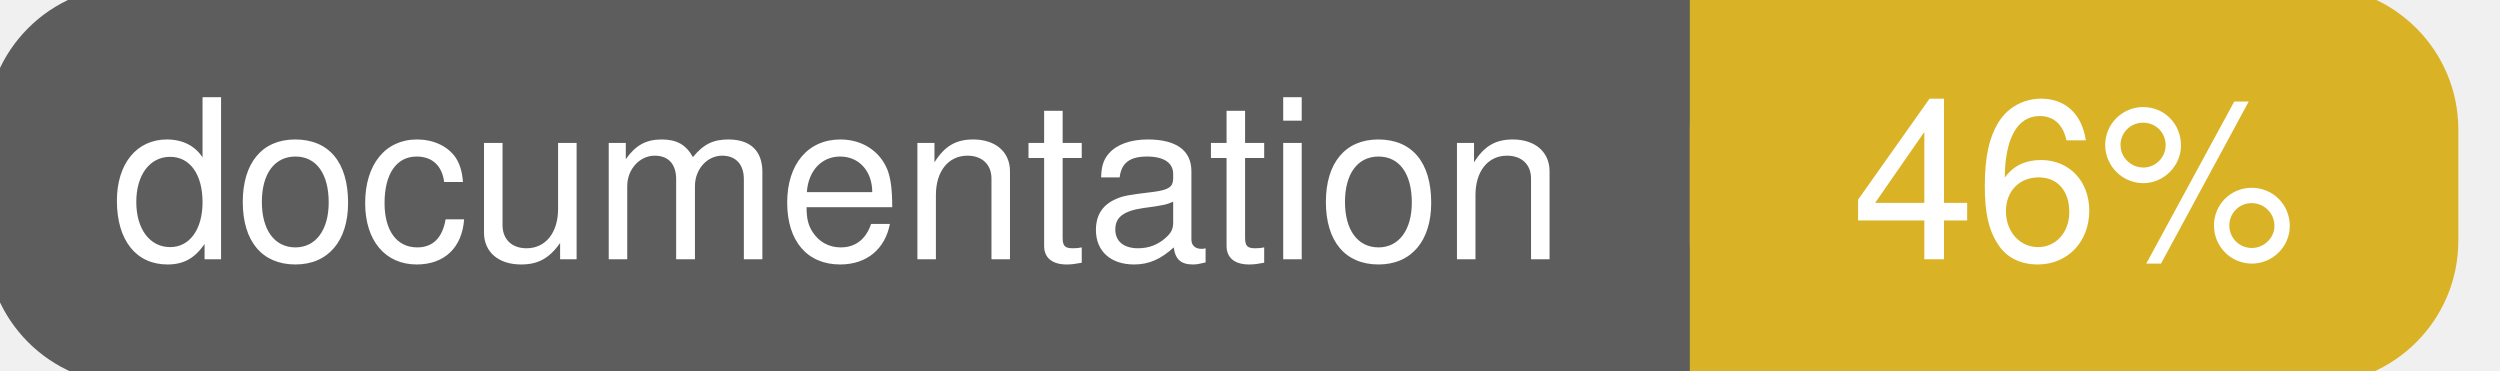
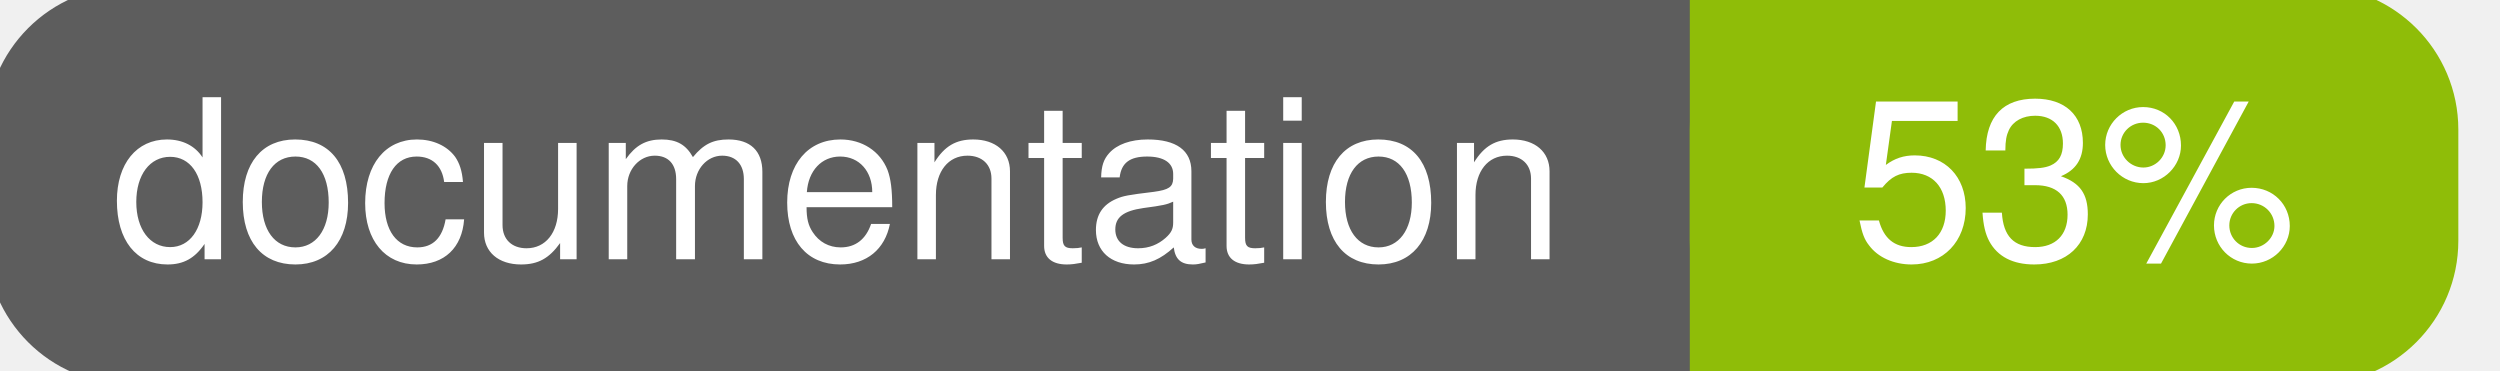
<svg xmlns="http://www.w3.org/2000/svg" width="135" height="20">
  <g>
    <rect id="svg_1" height="20" width="130" y="0" x="0" stroke-width="1.5" stroke="#5d5d5d" fill="#5d5d5d" rx="7" ry="7" />
-     <rect id="svg_2" height="20" width="40" y="0" x="92" stroke-width="1.5" stroke="#dab226" fill="#dab226" rx="7" ry="7" />
-     <rect id="svg_3" height="20" width="22" y="0" x="92" stroke-width="1.5" stroke="#dab226" fill="#dab226" />
+     <rect id="svg_2" height="20" width="40" y="0" x="92" stroke-width="1.5" stroke="#8fbd08" fill="#8fbd08" rx="7" ry="7" />
+     <rect id="svg_3" height="20" width="22" y="0" x="92" stroke-width="1.5" stroke="#8fbd08" fill="#8fbd08" />
    <text xml:space="preserve" text-anchor="start" font-family="Helvetica, Arial, sans-serif" font-size="12" id="svg_4" y="14" x="6" stroke-width="0" stroke="#5d5d5d" fill="#ffffff">documentation</text>
-     <text xml:space="preserve" text-anchor="middle" font-family="Helvetica, Arial, sans-serif" font-size="12" id="svg_5" y="14" x="112" stroke-width="0" stroke="#5d5d5d" fill="#ffffff" style="text-anchor: middle">46%</text>
+     <text xml:space="preserve" text-anchor="middle" font-family="Helvetica, Arial, sans-serif" font-size="12" id="svg_5" y="14" x="112" stroke-width="0" stroke="#5d5d5d" fill="#ffffff" style="text-anchor: middle">53%</text>
  </g>
</svg>
